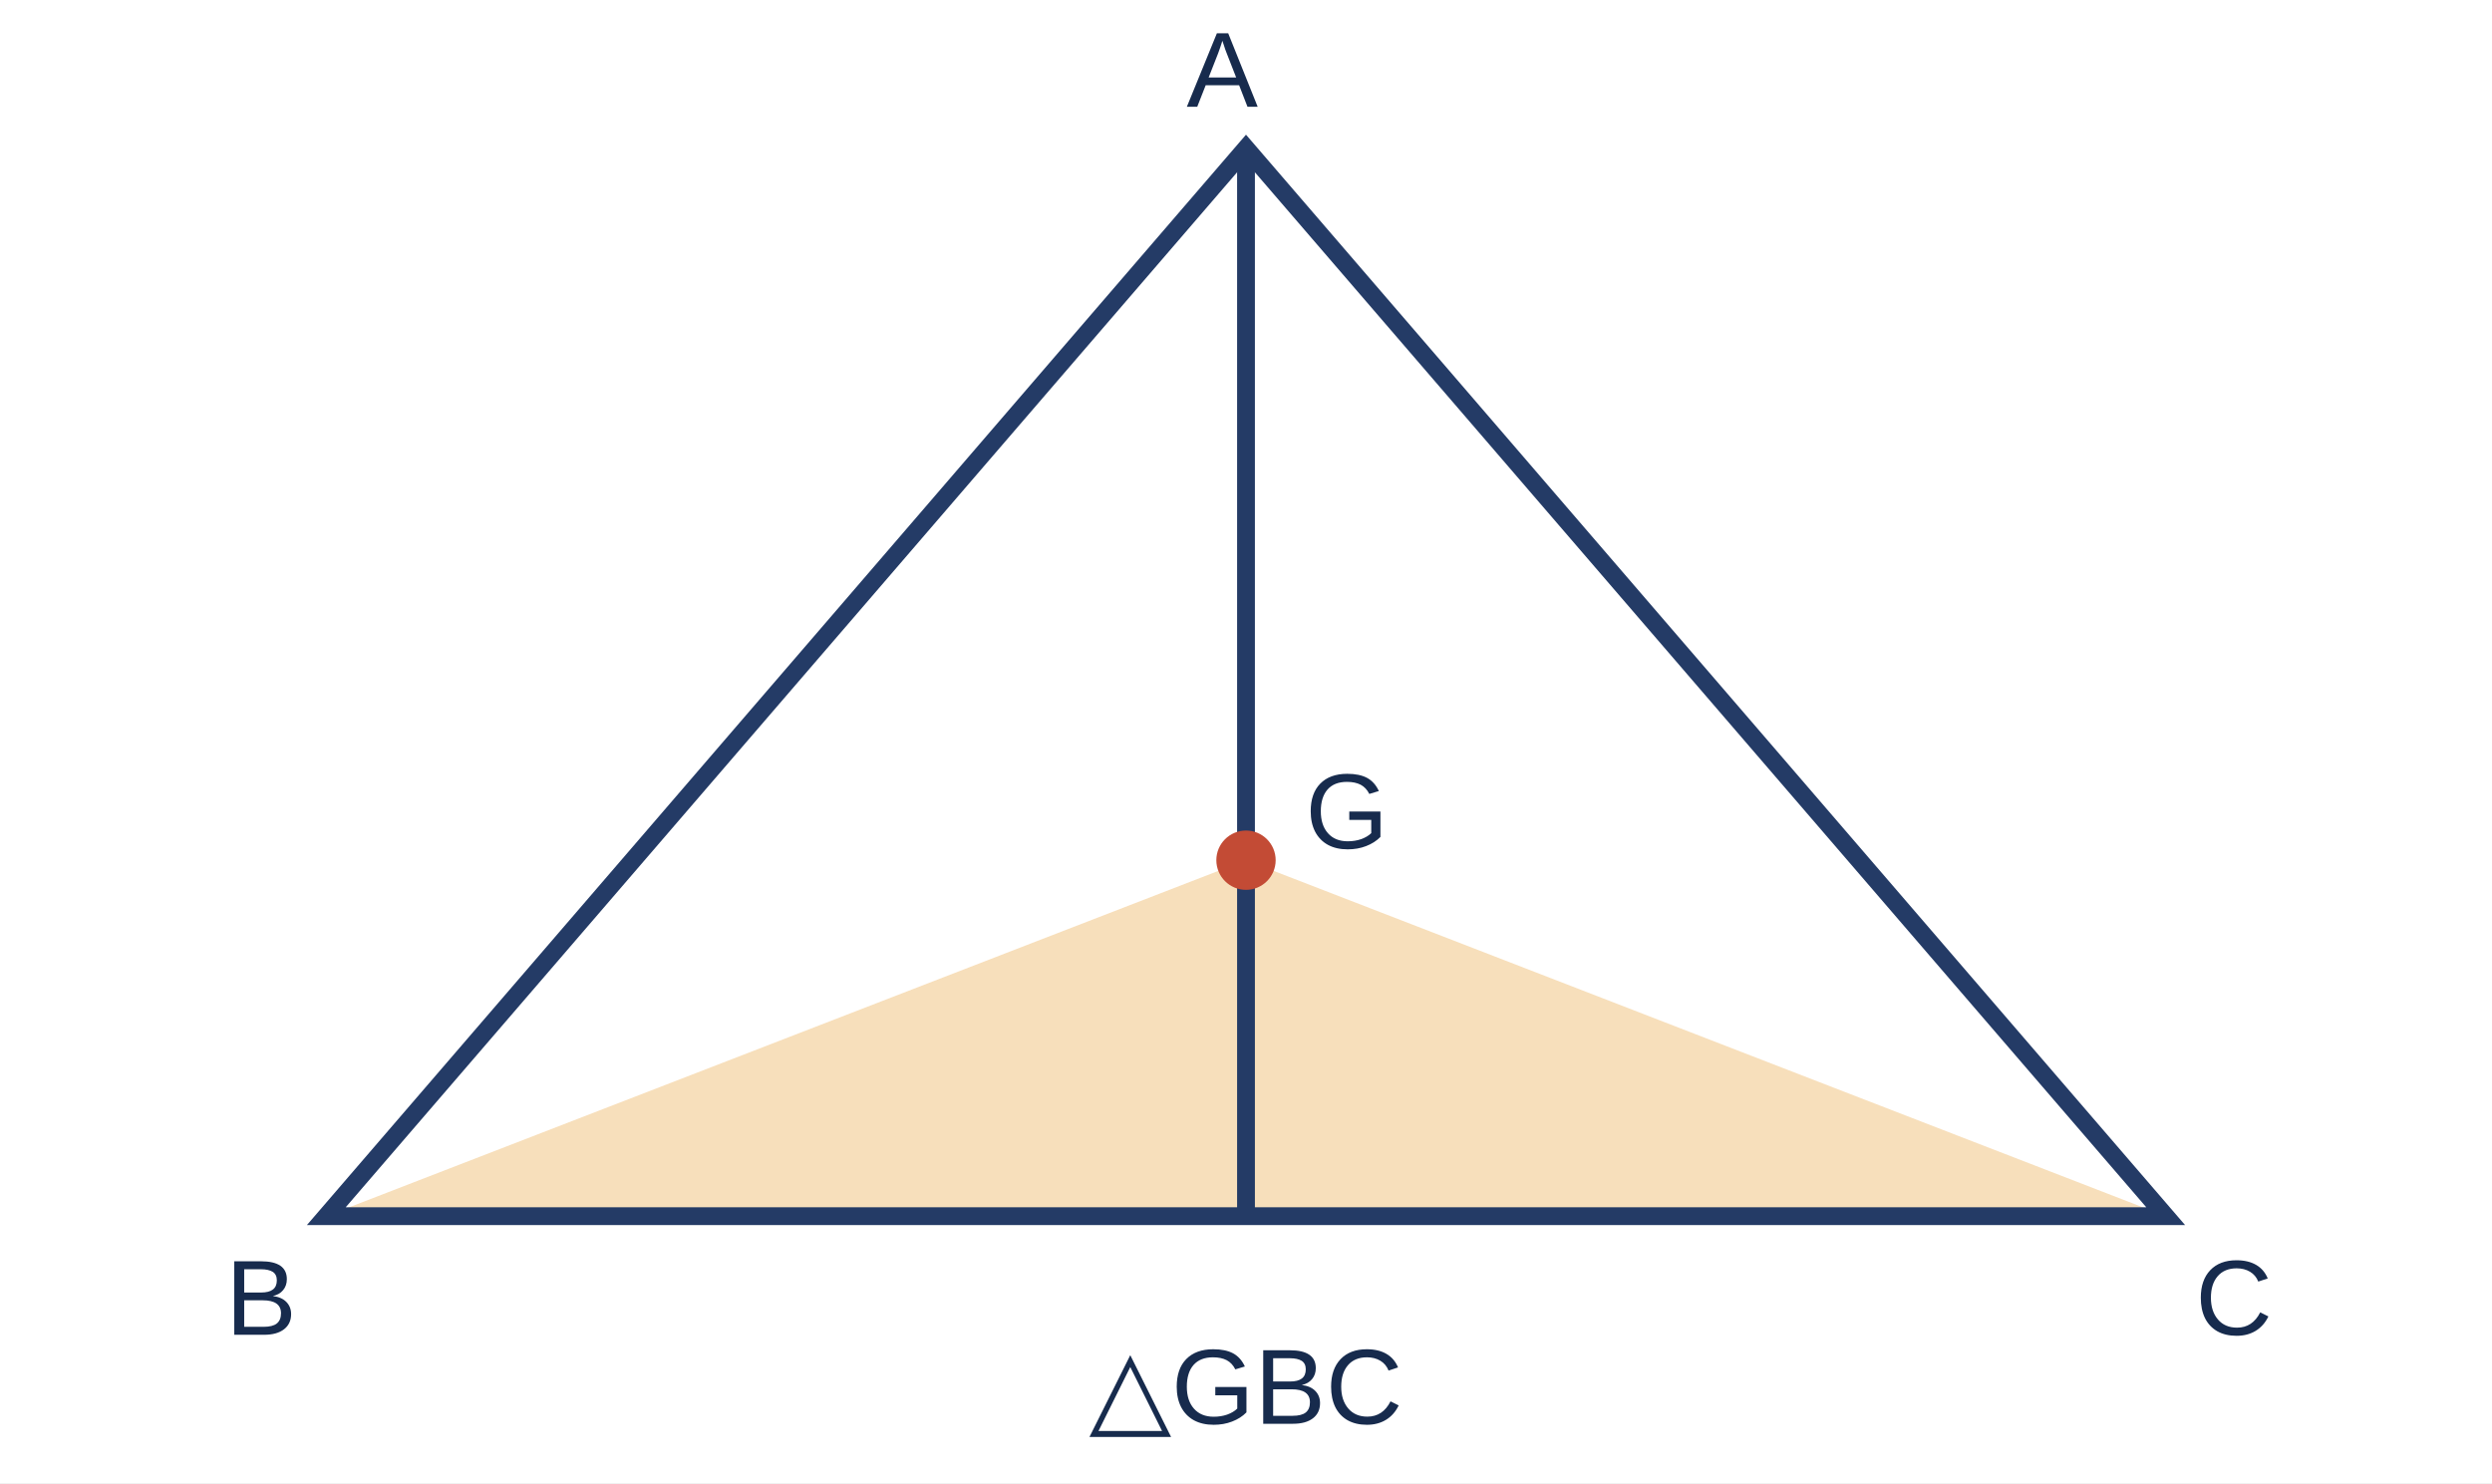
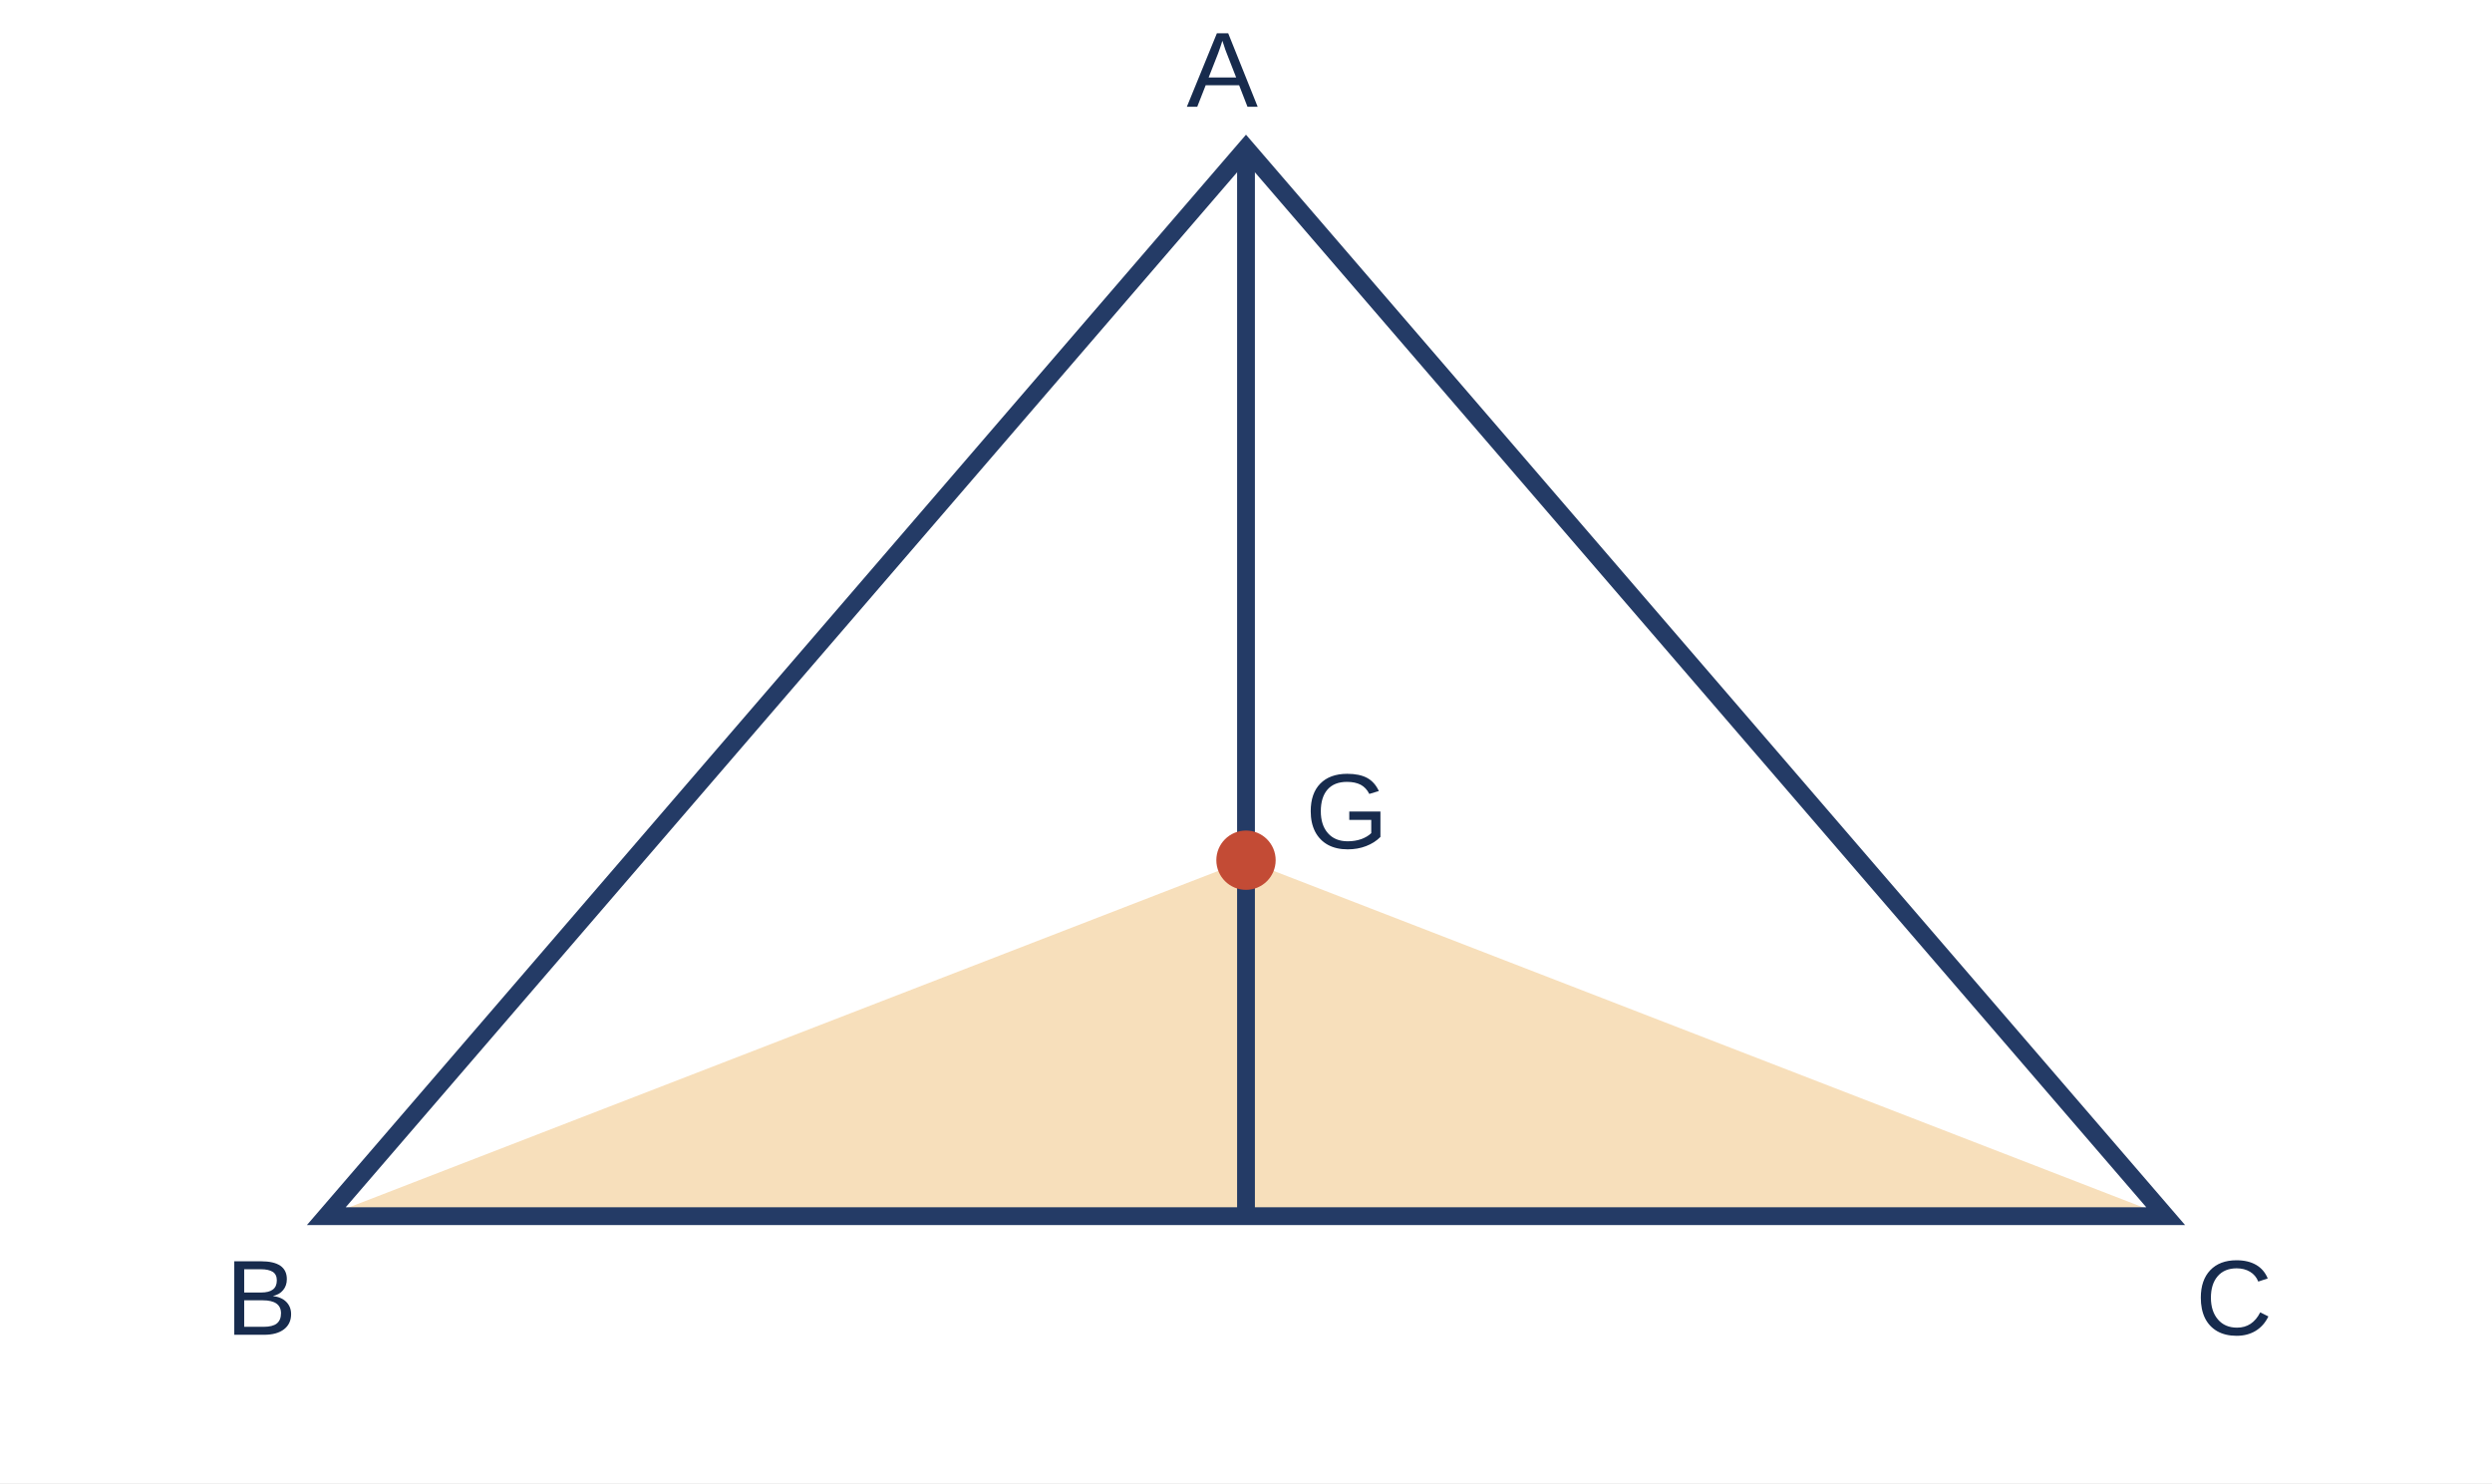
<svg xmlns="http://www.w3.org/2000/svg" viewBox="0 0 420 250">
  <rect width="420" height="250" fill="white" />
  <path d="M210 145 L55 205 L365 205 Z" fill="#e9a23b" opacity=".35" />
  <g stroke="#243b66" stroke-width="3" fill="none">
    <path d="M210 25 L55 205 L365 205 Z" />
    <path d="M210 25 L210 205" />
  </g>
  <circle cx="210" cy="145" r="5" fill="#c34b35" />
  <g font-family="Arial,sans-serif" font-size="18" fill="#172b4d">
    <text x="200" y="18">A</text>
    <text x="38" y="225">B</text>
    <text x="370" y="225">C</text>
    <text x="220" y="143">G</text>
-     <text x="210" y="240" text-anchor="middle">△GBC</text>
  </g>
</svg>
